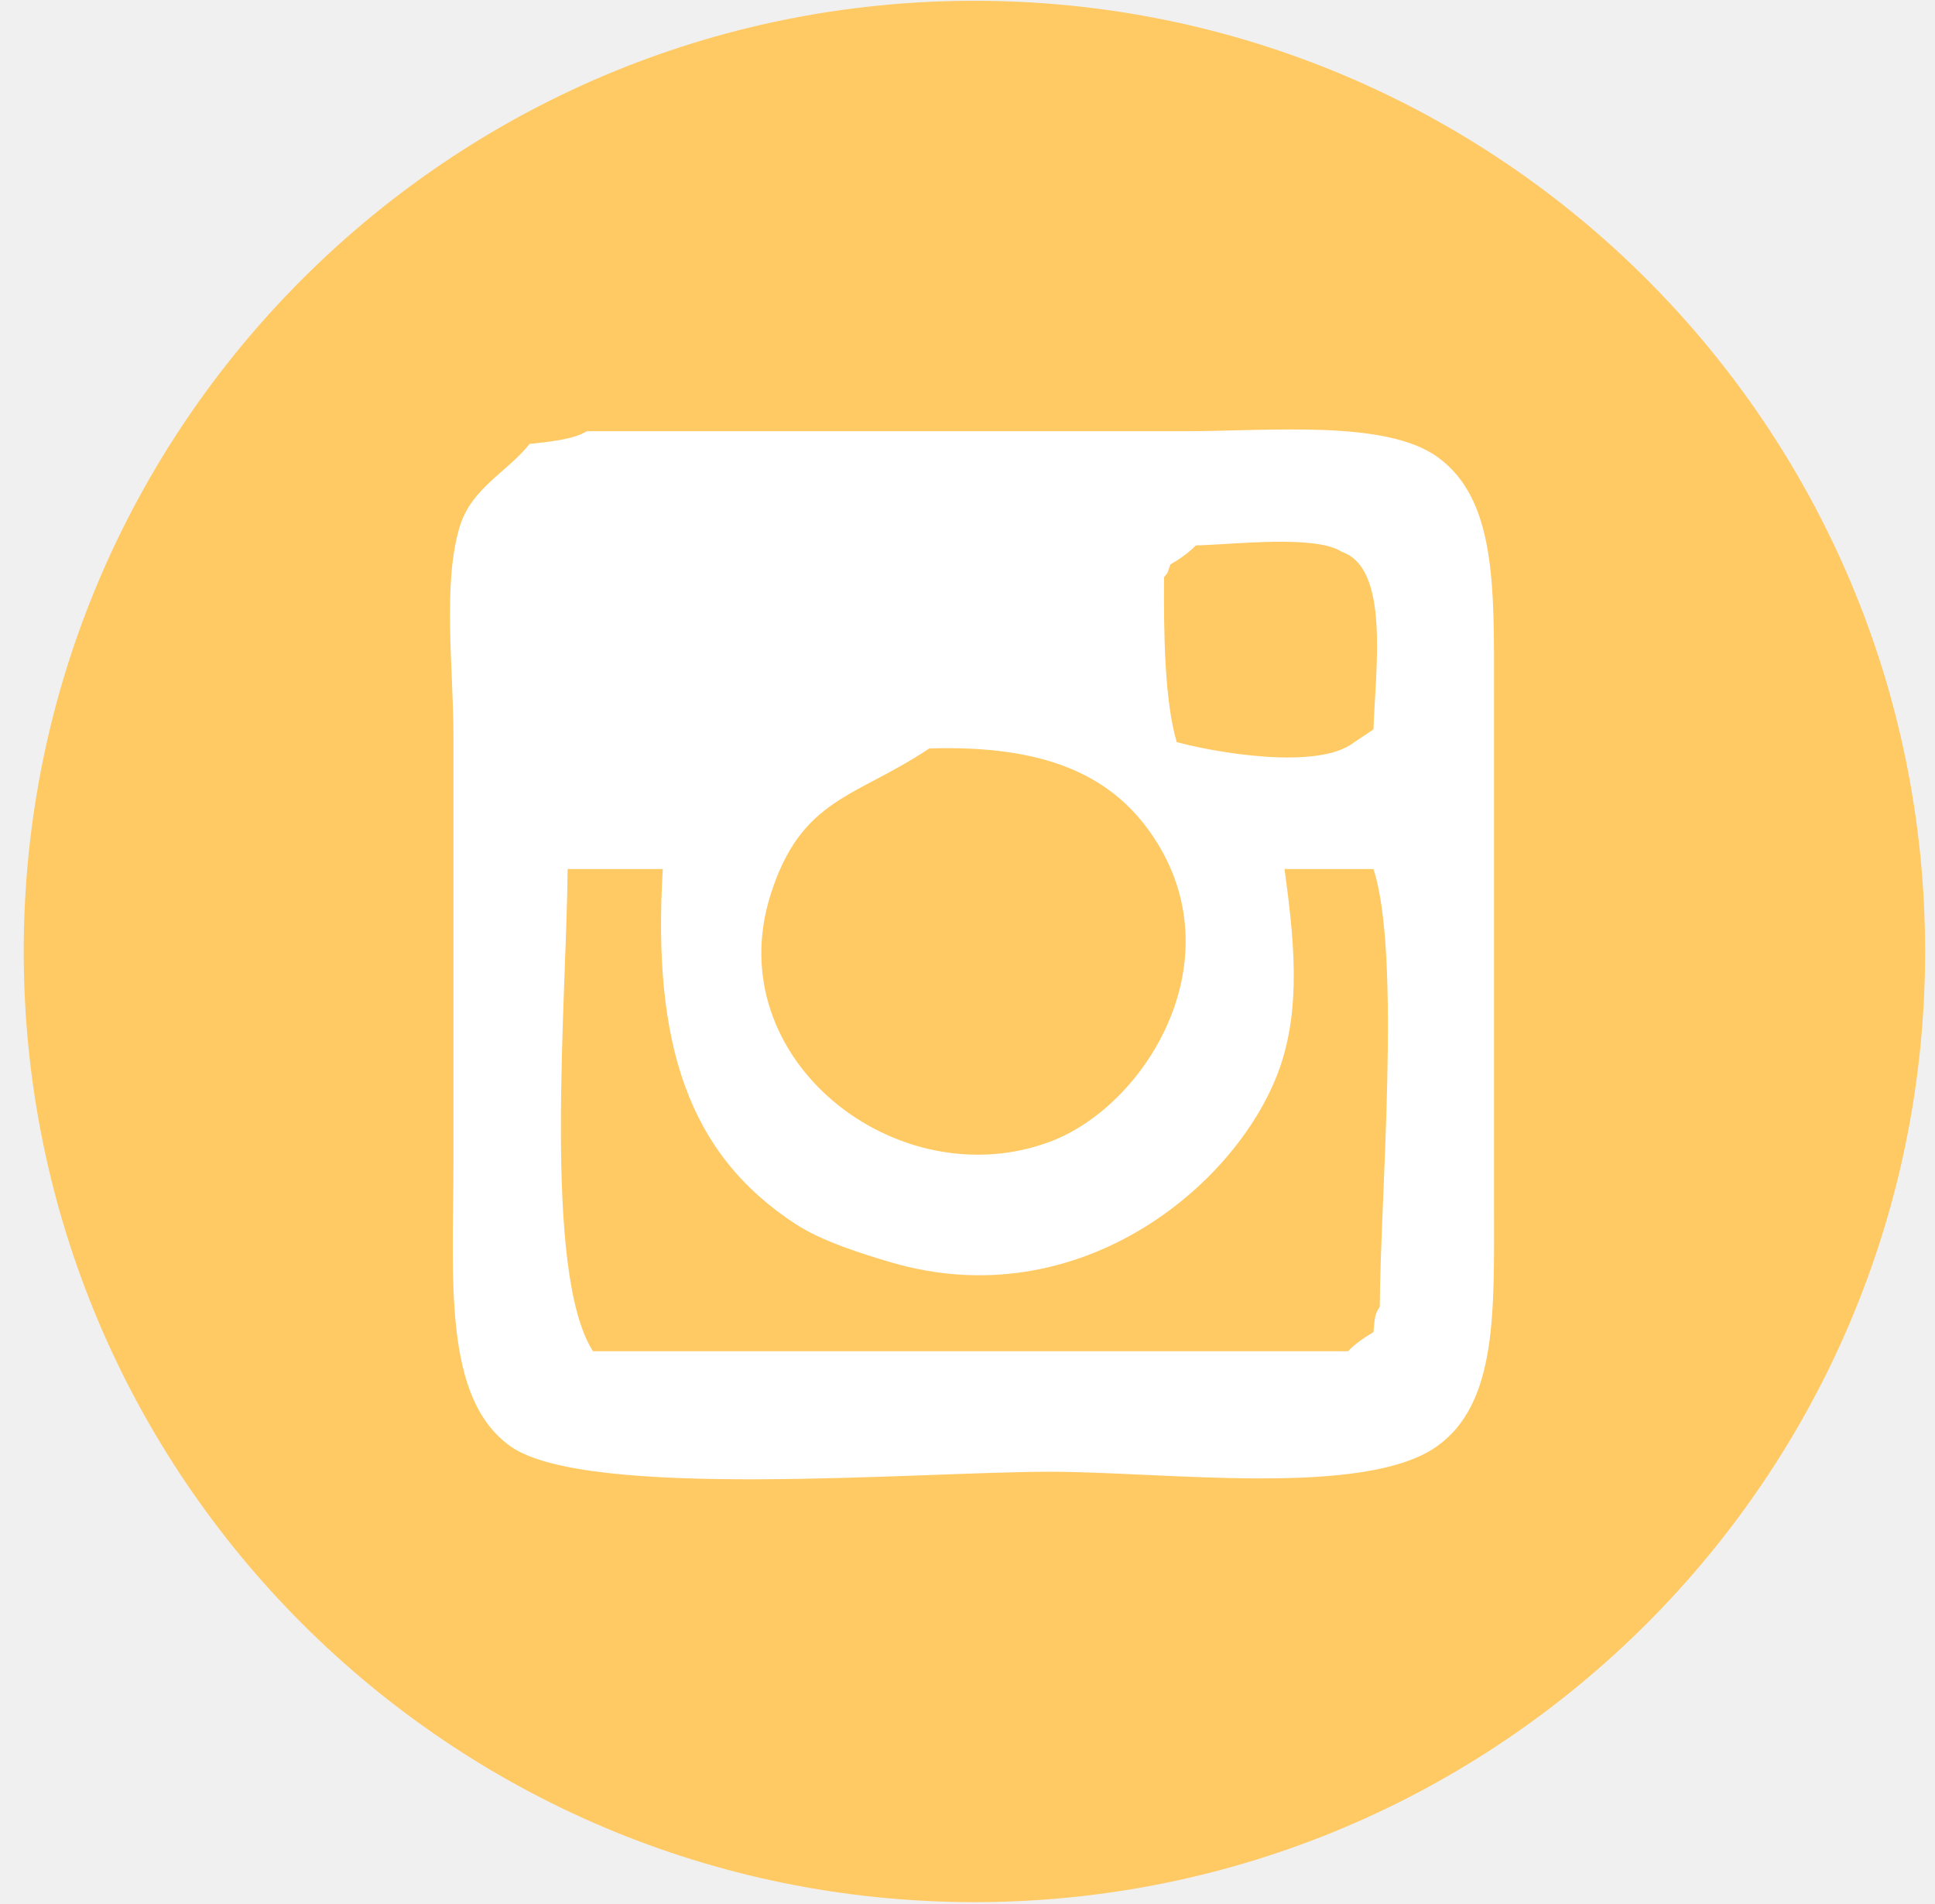
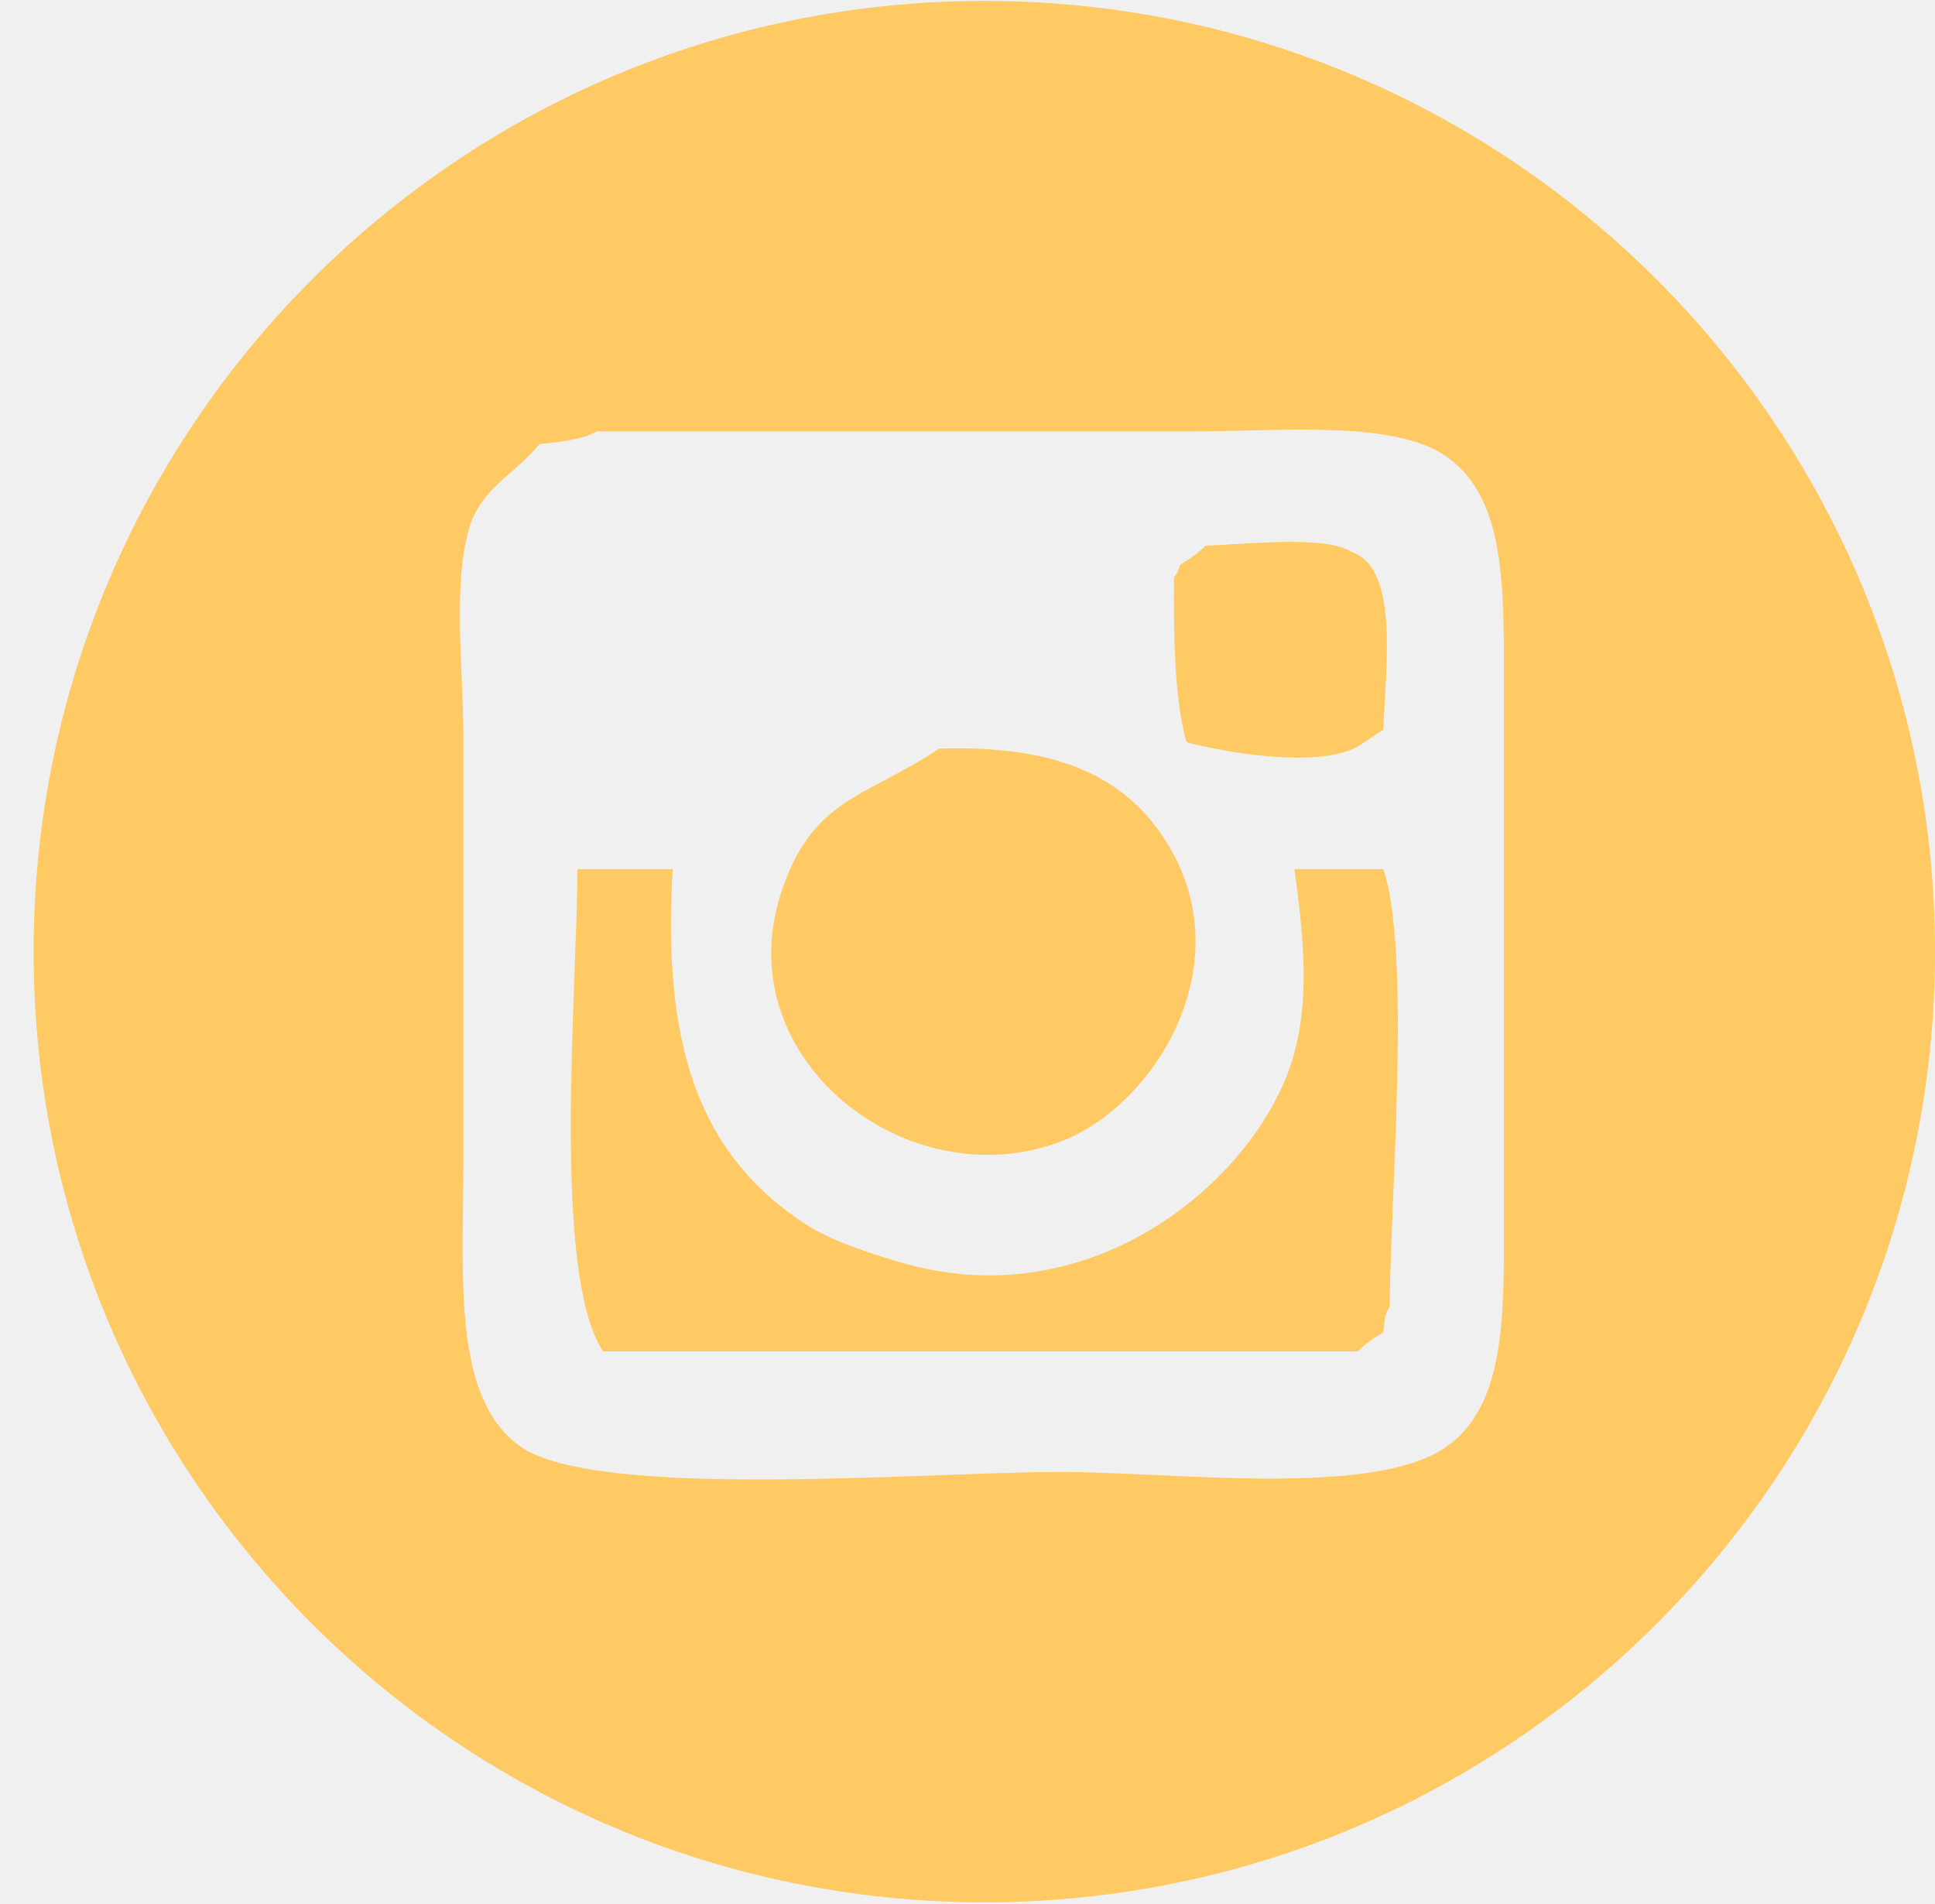
- <svg xmlns="http://www.w3.org/2000/svg" version="1.1" id="Layer_1" x="0px" y="0px" width="61px" height="60px" viewBox="89.38 89.88 61 60" enable-background="new 89.38 89.88 61 60" xml:space="preserve">
-   <circle fill="#FFC963" cx="120.098" cy="119.875" r="29.97" />
-   <path fill="#FFFFFF" d="M136.478,127.876c0-5.399,0-10.801,0-16.201c0-3.253,0.083-6.07-1.801-7.401  c-1.656-1.17-5.251-0.8-8.001-0.8c-6.267,0-12.535,0-18.801,0c-0.384,0.259-1.25,0.343-1.8,0.4c-0.693,0.88-1.829,1.386-2.2,2.6  c-0.551,1.802-0.2,4.479-0.2,6.601c0,4.467,0,8.935,0,13.401c0,3.684-0.354,7.479,1.8,9.001c2.407,1.7,12.847,0.8,17.001,0.8  c3.639,0,9.908,0.827,12.201-0.8C136.596,134.115,136.478,131.194,136.478,127.876z M126.076,108.075  c0.161-0.204,0.071-0.055,0.2-0.4c0.291-0.17,0.573-0.362,0.8-0.6c1.233-0.032,3.771-0.34,4.601,0.2c1.508,0.515,1.072,3.621,1,5.6  c-0.2,0.134-0.4,0.267-0.6,0.4c-1.135,0.906-4.407,0.323-5.602,0C126.096,111.972,126.064,109.943,126.076,108.075z   M113.675,118.076c0.971-3.055,2.675-3.044,5-4.601c3.667-0.113,5.874,0.838,7.2,3c2.359,3.846-0.437,8.297-3.4,9.4  C117.676,127.665,112.021,123.281,113.675,118.076z M132.876,131.077c-0.16,0.236-0.154,0.336-0.199,0.8  c-0.292,0.171-0.574,0.362-0.801,0.601c-7.934,0-15.869,0-23.802,0c-1.604-2.494-0.828-11.129-0.8-15.202c1,0,2,0,3,0  c-0.33,5.496,0.787,8.984,4.2,11.201c0.812,0.527,2.057,0.924,3,1.2c5.872,1.722,10.84-2.366,12.202-6  c0.756-2.021,0.482-4.282,0.199-6.401c0.934,0,1.867,0,2.801,0C133.56,119.937,132.892,127.675,132.876,131.077z" />
+ <svg xmlns="http://www.w3.org/2000/svg" version="1.1" id="Layer_1" x="0px" y="0px" width="61px" height="60px" viewBox="0 0 61 60" enable-background="new 0 0 61 60" xml:space="preserve">
+   <g>
+     <path fill="#FFC963" d="M40.807,27.4c0.283,2.119,0.557,4.381-0.199,6.401c-1.361,3.634-6.33,7.722-12.201,6   c-0.943-0.276-2.188-0.673-3-1.2c-3.414-2.217-4.531-5.705-4.201-11.201c-1,0-2,0-3,0c-0.027,4.074-0.803,12.709,0.801,15.203   c7.933,0,15.867,0,23.802,0c0.228-0.24,0.509-0.431,0.801-0.602c0.046-0.464,0.039-0.564,0.199-0.8   c0.017-3.402,0.685-11.14-0.2-13.802C42.674,27.4,41.74,27.4,40.807,27.4z" />
+     <path fill="#FFC963" d="M43.009,23.4c0.2-0.133,0.399-0.267,0.6-0.4c0.072-1.979,0.509-5.085-1-5.6   c-0.829-0.541-3.368-0.232-4.601-0.2c-0.227,0.237-0.51,0.43-0.801,0.6c-0.129,0.345-0.039,0.196-0.199,0.4   c-0.012,1.868,0.02,3.897,0.398,5.2C38.602,23.723,41.873,24.307,43.009,23.4z" />
+     <path fill="#FFC963" d="M33.406,36c2.963-1.104,5.76-5.555,3.4-9.4c-1.326-2.162-3.533-3.113-7.2-3   c-2.325,1.558-4.028,1.547-5,4.602C22.953,33.406,28.607,37.79,33.406,36z" />
+     <path fill="#FFC963" d="M31.029,0.029C14.478,0.029,1.06,13.448,1.06,30s13.418,29.971,29.97,29.971C47.582,59.971,61,46.552,61,30   S47.582,0.029,31.029,0.029z M45.608,45.602c-2.293,1.627-8.562,0.801-12.2,0.801c-4.154,0-14.595,0.899-17.002-0.801   c-2.154-1.521-1.8-5.316-1.8-9c0-4.467,0-8.935,0-13.401c0-2.122-0.351-4.8,0.2-6.601c0.371-1.215,1.507-1.721,2.2-2.601   c0.55-0.058,1.416-0.142,1.8-0.399c6.266,0,12.534,0,18.801,0c2.75,0,6.346-0.371,8.001,0.799c1.884,1.332,1.802,4.148,1.802,7.401   c0,5.4,0,10.802,0,16.201C47.41,41.318,47.527,44.24,45.608,45.602z" />
+   </g>
</svg>
